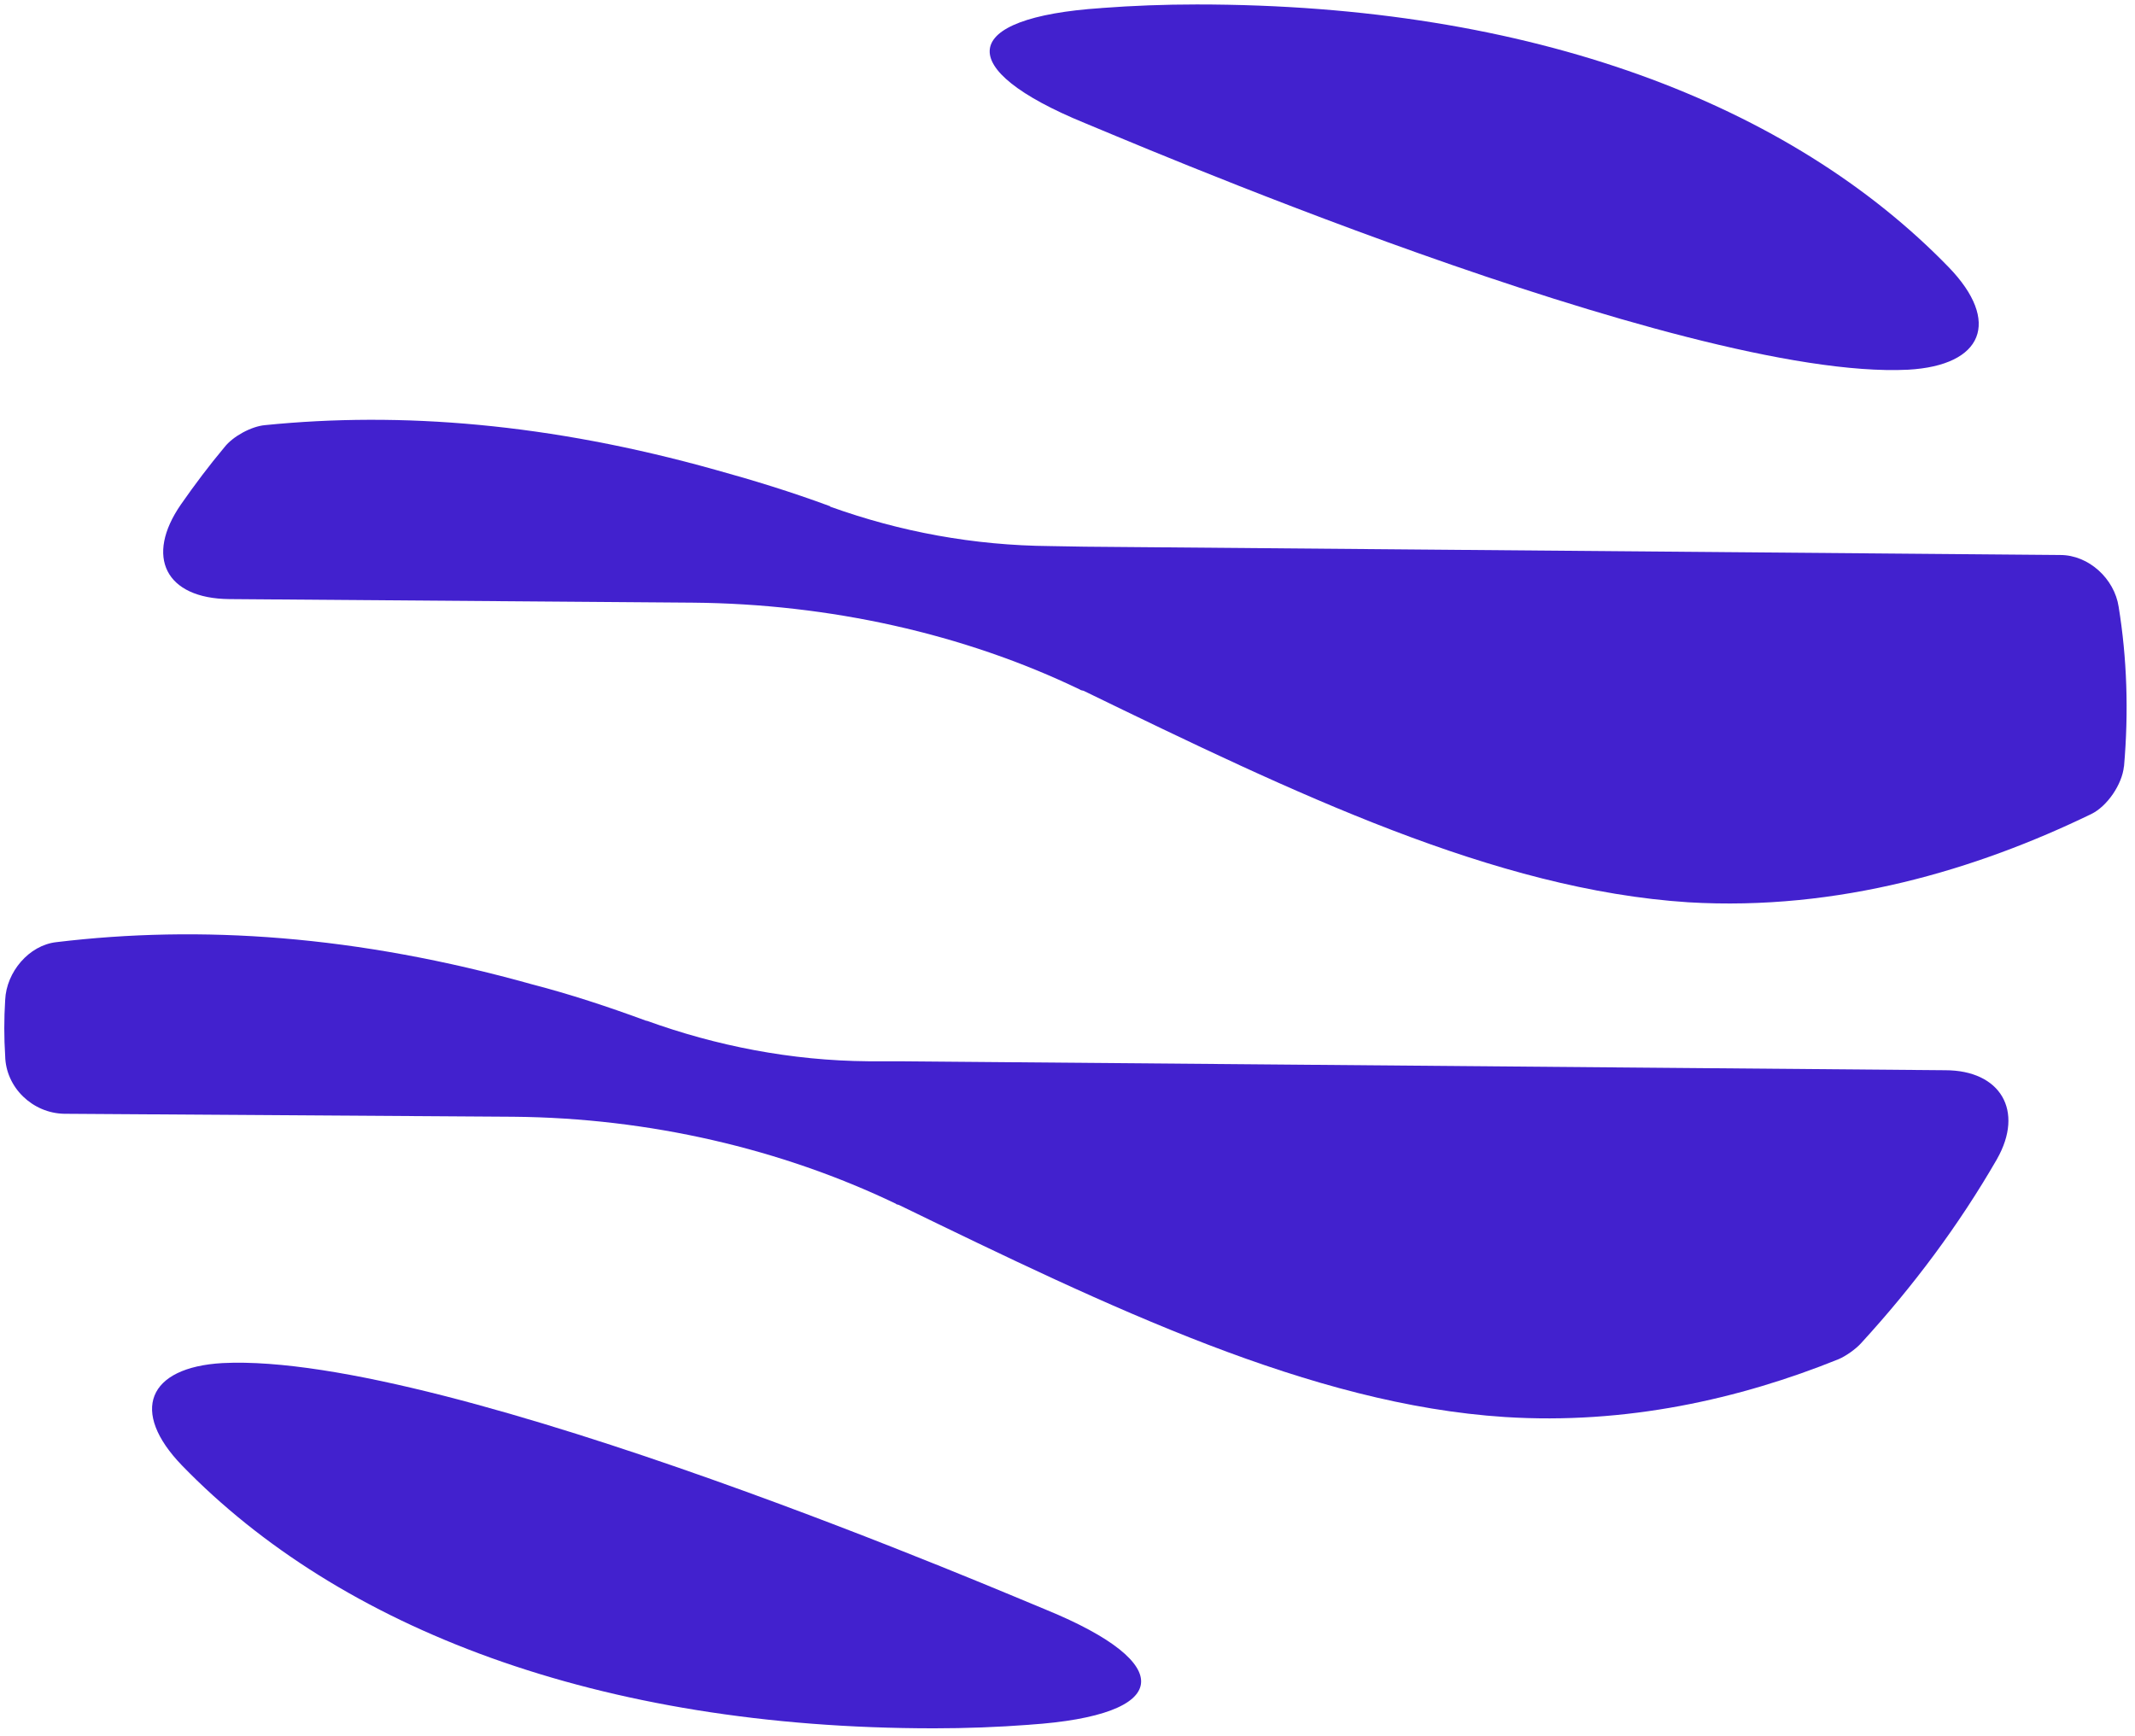
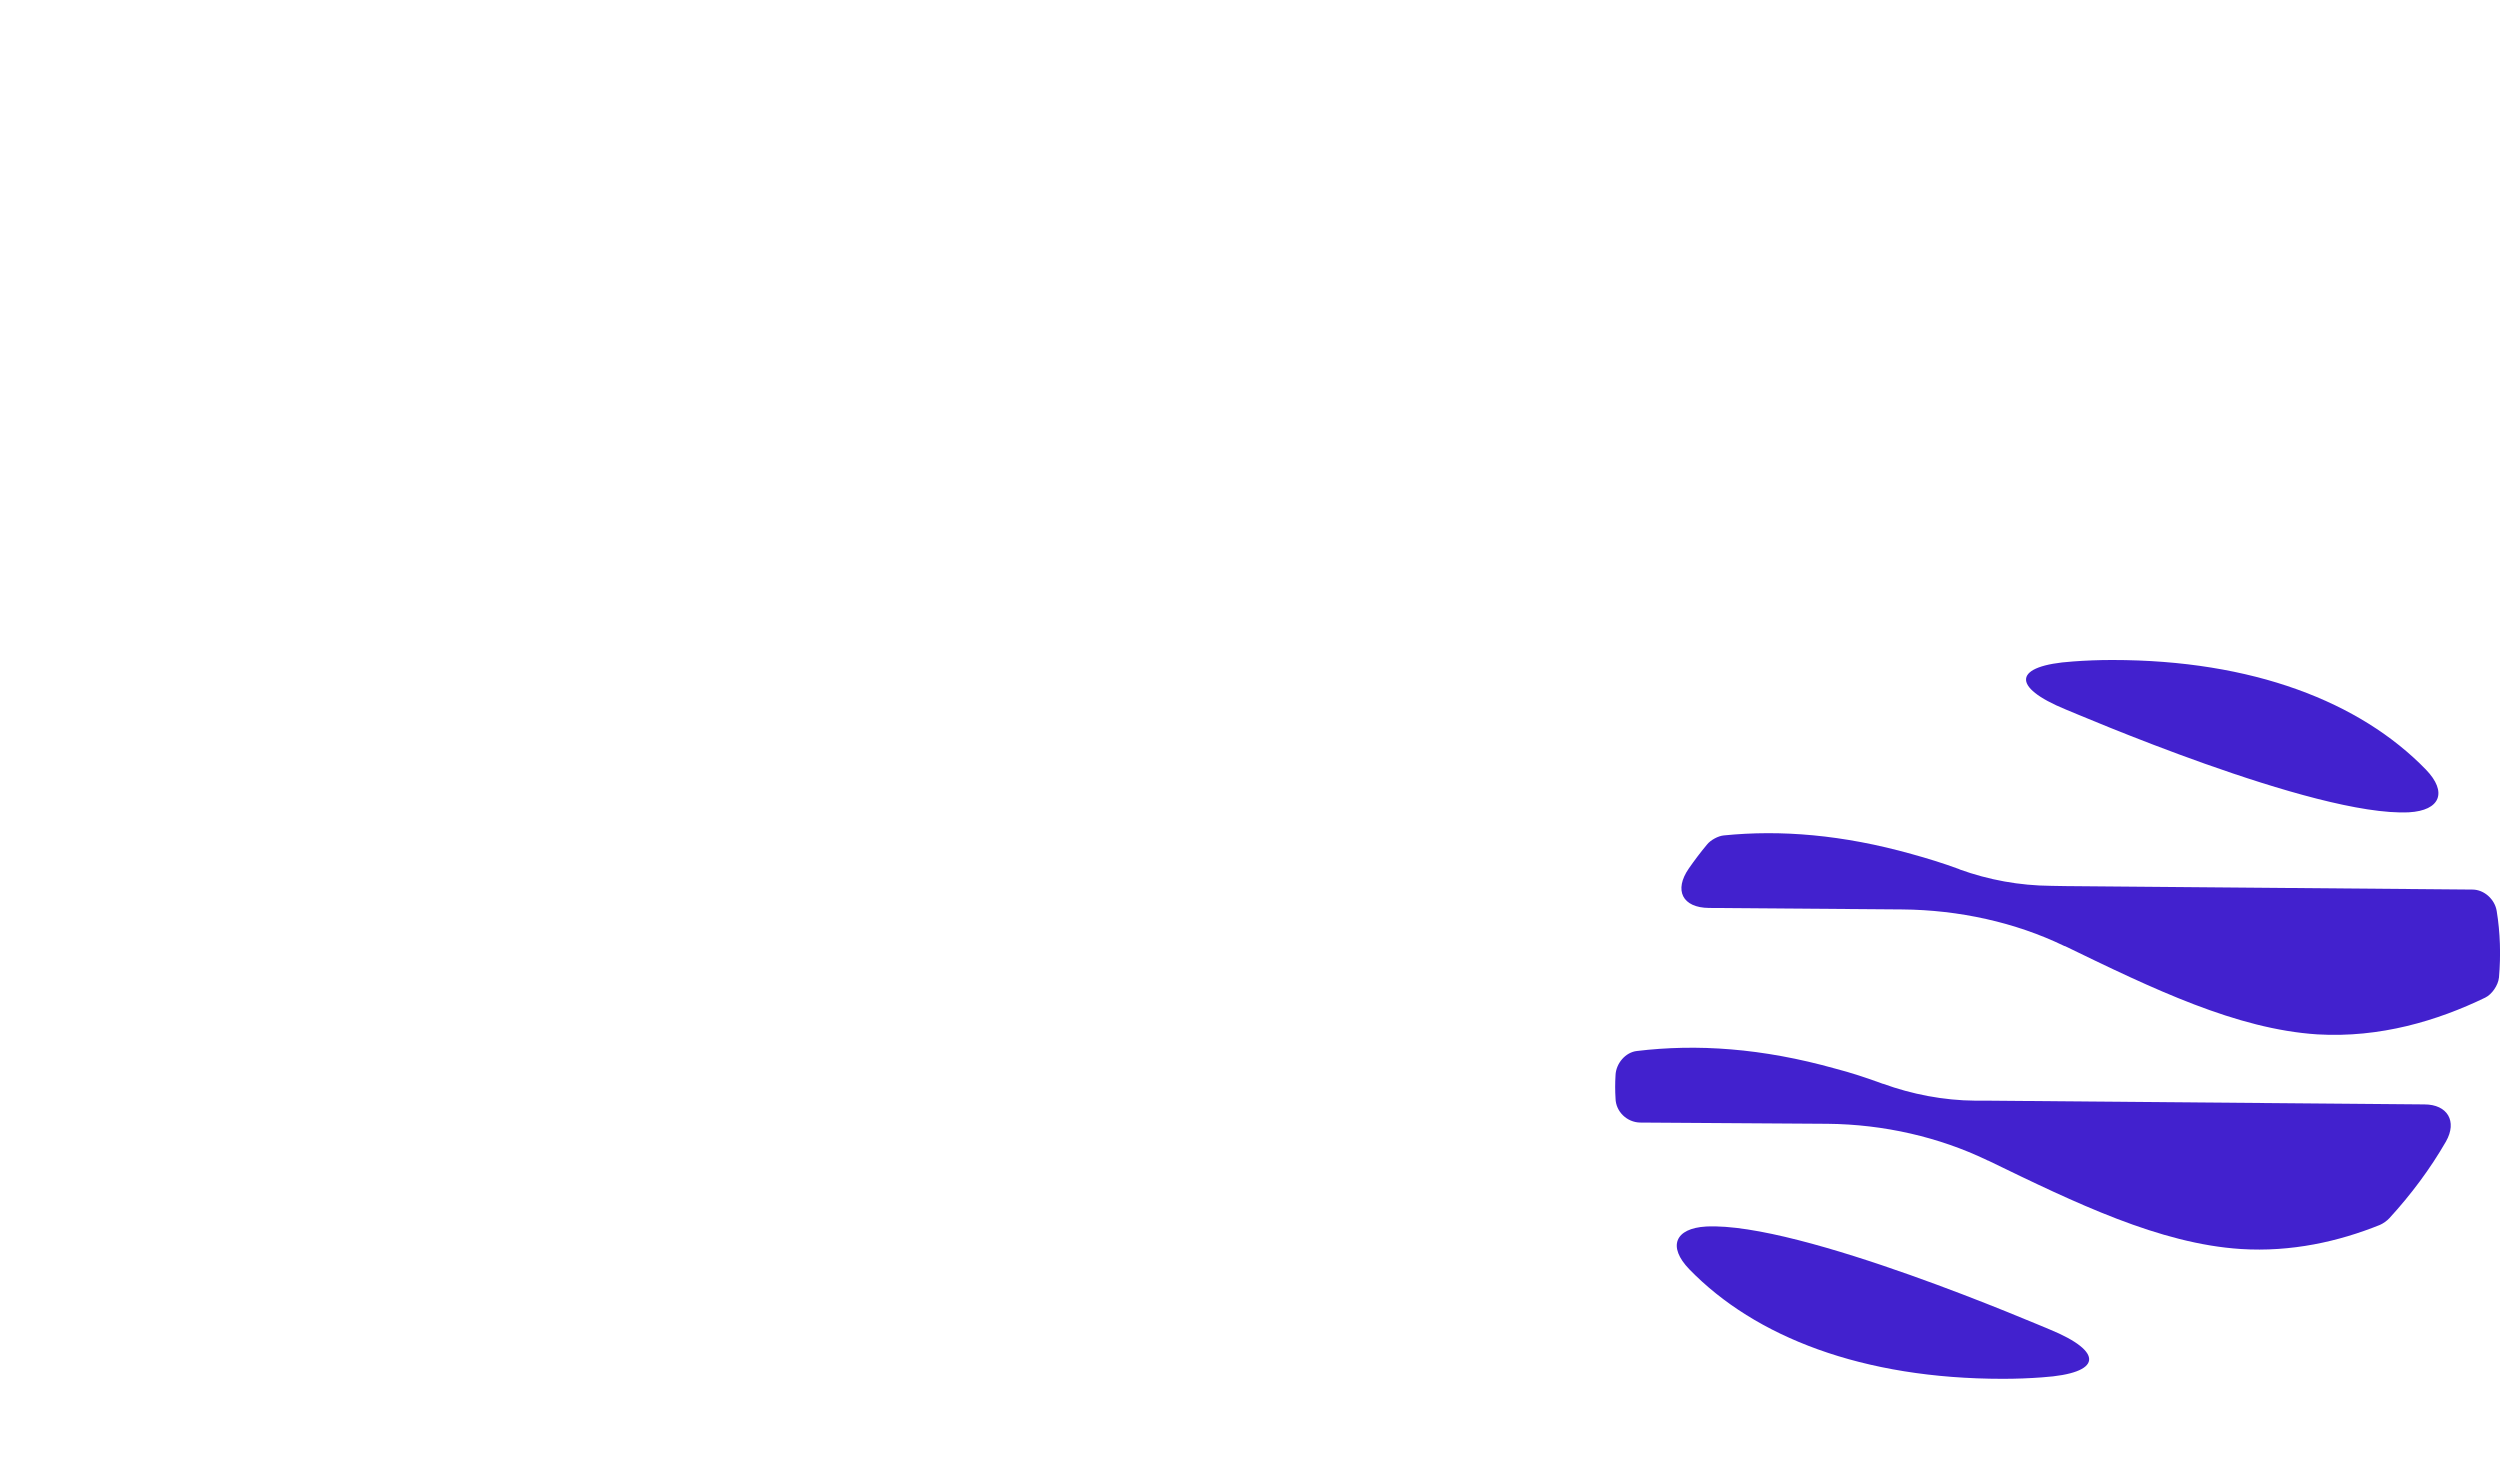
- <svg xmlns="http://www.w3.org/2000/svg" id="Calque_2" data-name="Calque 2" viewBox="-1 46 503 409">
+ <svg xmlns="http://www.w3.org/2000/svg" id="Calque_2" data-name="Calque 2" viewBox="0 0 1412.66 825.9">
  <defs>
    <style>
      .cls-1 {
        fill: #4221ce;
      }
    </style>
  </defs>
-   <g id="LogoLigth">
+   <g id="logo-light">
    <g>
-       <path class="cls-1" d="M258.5,47.89c7.44-.56,14.88-.84,22.46-.84,79.17,0,139.96,23.58,177.15,61.91,12.35,12.77,8.14,23.16-9.55,24.15-53.2,2.67-189.23-56.29-194-58.12-31.16-12.77-29.76-24.85,3.93-27.09Z" />
-       <path class="cls-1" d="M241.51,452.39c-7.44.56-14.88.84-22.46.84-79.17,0-139.96-23.58-177.15-61.91-12.35-12.77-8.14-23.16,9.55-24.15,53.2-2.67,189.23,56.29,194,58.12,31.16,12.77,29.76,24.85-3.93,27.09Z" />
-       <path class="cls-1" d="M469.49,319.1c-8.98,15.58-19.79,30.04-32.01,43.37-1.26,1.41-3.65,3.09-5.33,3.79-23.3,9.41-50.11,15.44-78.61,13.62-45.76-2.95-93.07-25.83-142.76-49.97-.42-.14-.7-.14-.7-.28-26.95-12.92-58.12-20.22-90.12-20.5l-105.84-.7c-7.44-.14-13.76-6.18-13.9-13.62-.28-4.35-.28-8.7,0-13.2.28-6.6,5.62-12.91,12.07-13.62,33.83-4.07,70.61-1.68,112.16,9.97,8.7,2.25,17.69,5.2,26.81,8.56h.14c16.28,5.89,33.97,9.4,52.22,9.54h7.3l246.36,2.11c13.05,0,18.67,9.55,12.21,20.92Z" />
-       <path class="cls-1" d="M499.39,226.59c-.42,4.21-3.93,9.4-7.72,11.23-26.95,13.05-59.52,22.88-94.89,20.78-45.62-2.95-92.79-25.69-142.48-49.83-.56-.14-.7-.14-.84-.28-27.37-13.19-59.1-20.21-91.24-20.49l-109.21-.84c-15.02-.14-19.93-9.97-11.37-22.32,3.23-4.63,6.6-9.12,10.25-13.48,1.97-2.53,6.32-4.91,9.55-5.19,32.01-3.23,67.1-.42,106.12,10.53,8.7,2.39,17.83,5.19,26.95,8.56l.14.14c16.42,5.9,33.69,9.12,51.8,9.27l8.14.14,229.8,1.96c6.74,0,12.77,5.62,13.76,12.21,1.96,12.07,2.39,24.71,1.26,37.62Z" />
+       <path class="cls-1" d="M1171.17,373.78c7.44-.56,14.88-.84,22.46-.84,79.17,0,139.96,23.58,177.15,61.91,12.35,12.77,8.14,23.16-9.55,24.15-53.2,2.67-189.23-56.29-194-58.12-31.16-12.77-29.76-24.85,3.93-27.09Z" />
+       <path class="cls-1" d="M1154.17,778.28c-7.44.56-14.88.84-22.46.84-79.17,0-139.96-23.58-177.15-61.91-12.35-12.77-8.14-23.16,9.55-24.15,53.2-2.67,189.23,56.29,194,58.12,31.16,12.77,29.76,24.85-3.93,27.09Z" />
+       <path class="cls-1" d="M1382.15,644.99c-8.98,15.58-19.79,30.04-32.01,43.37-1.26,1.41-3.65,3.09-5.33,3.79-23.3,9.41-50.11,15.44-78.61,13.62-45.76-2.95-93.07-25.83-142.76-49.97-.42-.14-.7-.14-.7-.28-26.95-12.92-58.12-20.22-90.12-20.5l-105.84-.7c-7.44-.14-13.76-6.18-13.9-13.62-.28-4.35-.28-8.7,0-13.2.28-6.6,5.62-12.91,12.07-13.62,33.83-4.07,70.61-1.68,112.16,9.97,8.7,2.25,17.69,5.2,26.81,8.56h.14c16.28,5.89,33.97,9.4,52.22,9.54h7.3l246.36,2.11c13.05,0,18.67,9.55,12.21,20.92Z" />
+       <path class="cls-1" d="M1412.05,552.48c-.42,4.21-3.93,9.4-7.72,11.23-26.95,13.05-59.52,22.88-94.89,20.78-45.62-2.95-92.79-25.69-142.48-49.83-.56-.14-.7-.14-.84-.28-27.37-13.19-59.1-20.21-91.24-20.49l-109.21-.84c-15.02-.14-19.93-9.97-11.37-22.32,3.23-4.63,6.6-9.12,10.25-13.48,1.97-2.53,6.32-4.91,9.55-5.19,32.01-3.23,67.1-.42,106.12,10.53,8.7,2.39,17.83,5.19,26.95,8.56l.14.14c16.42,5.9,33.69,9.12,51.8,9.27l8.14.14,229.8,1.96c6.74,0,12.77,5.62,13.76,12.21,1.96,12.07,2.39,24.71,1.26,37.62Z" />
    </g>
  </g>
</svg>
